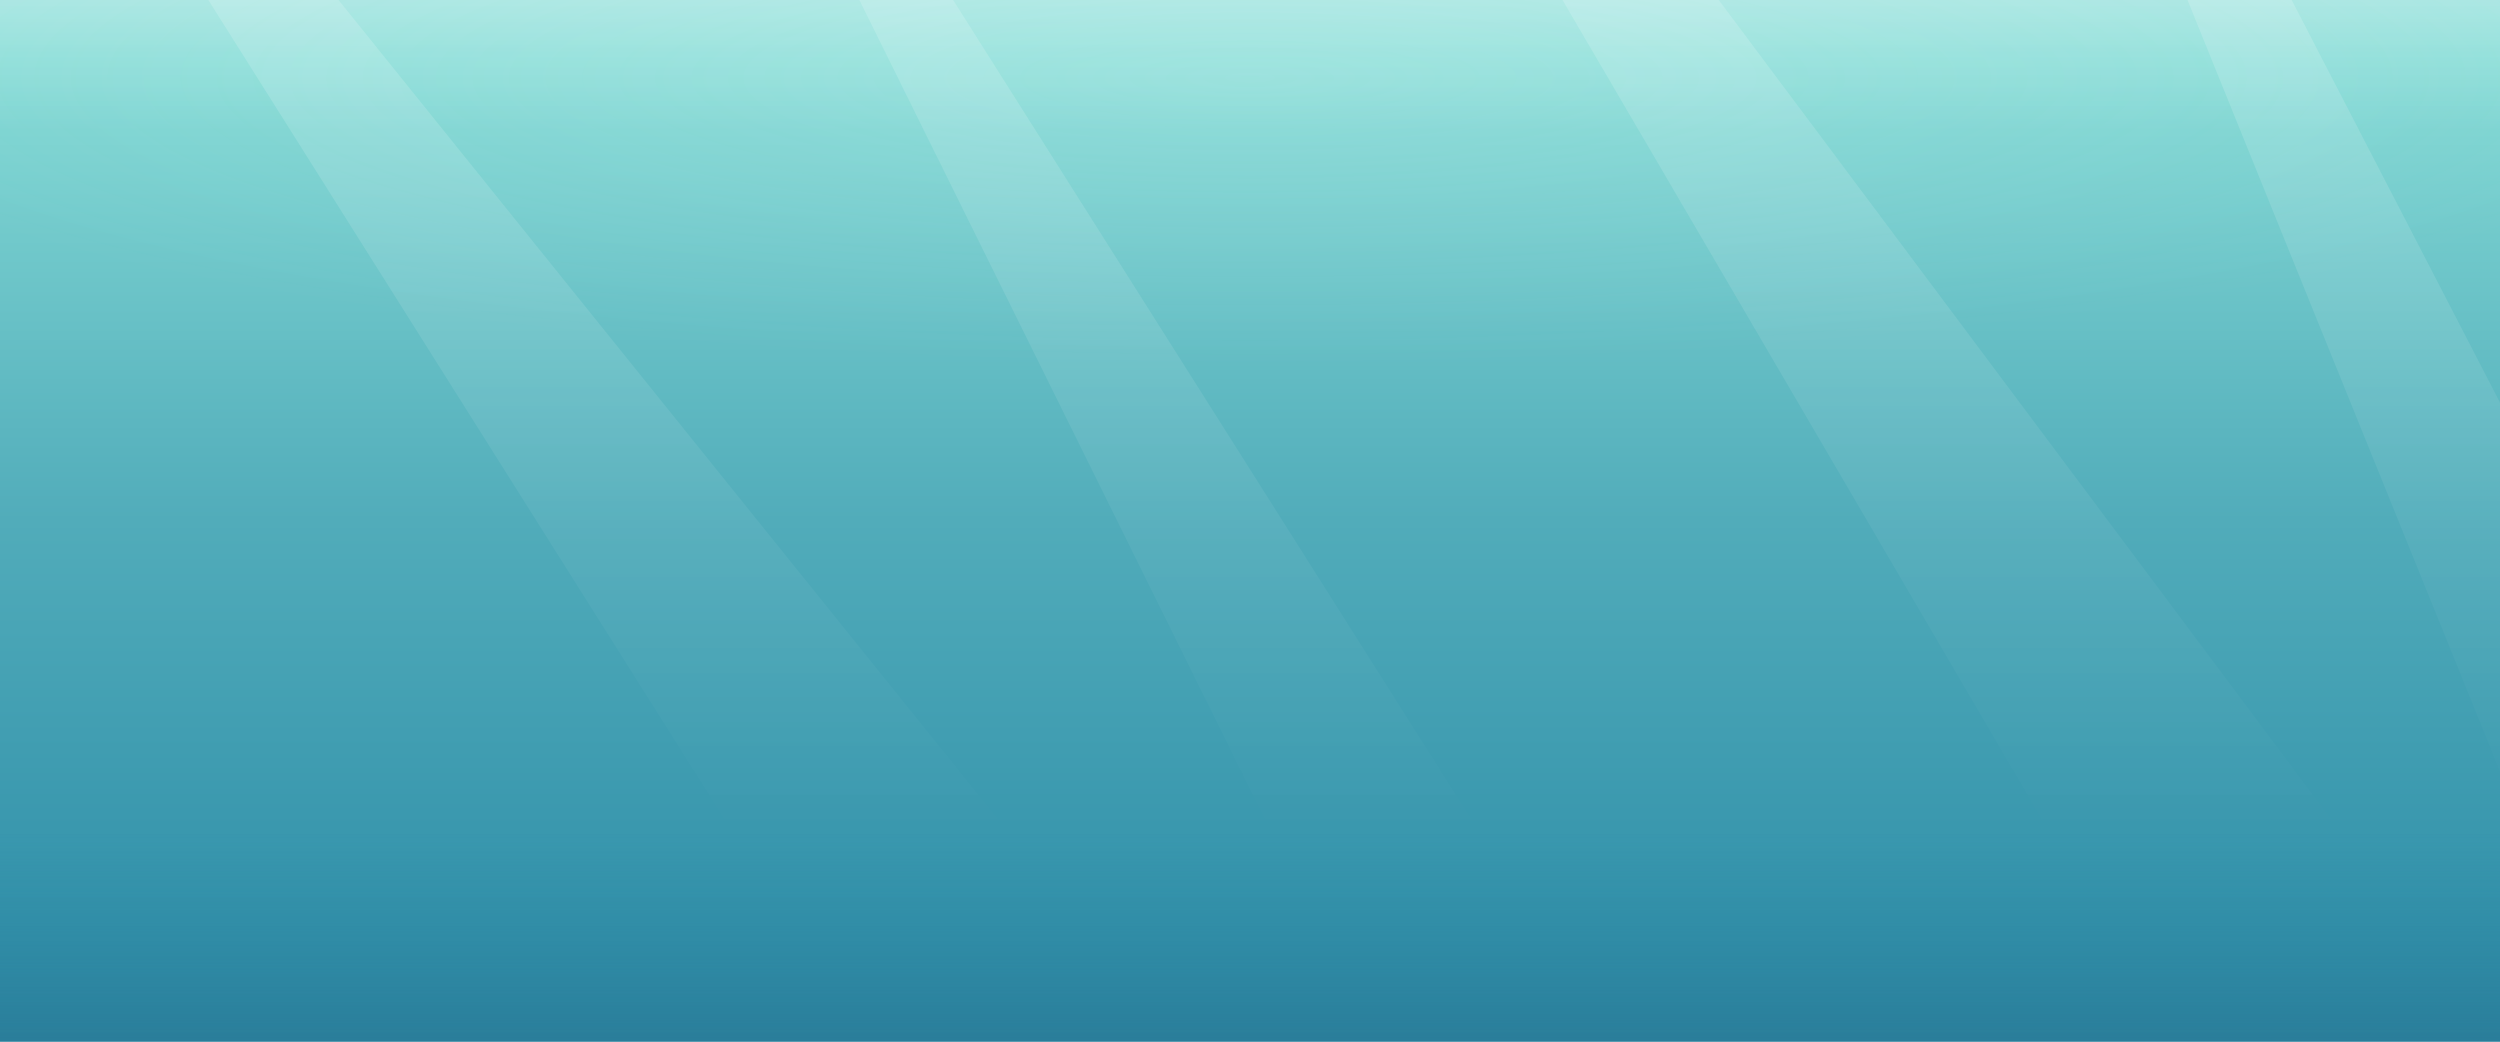
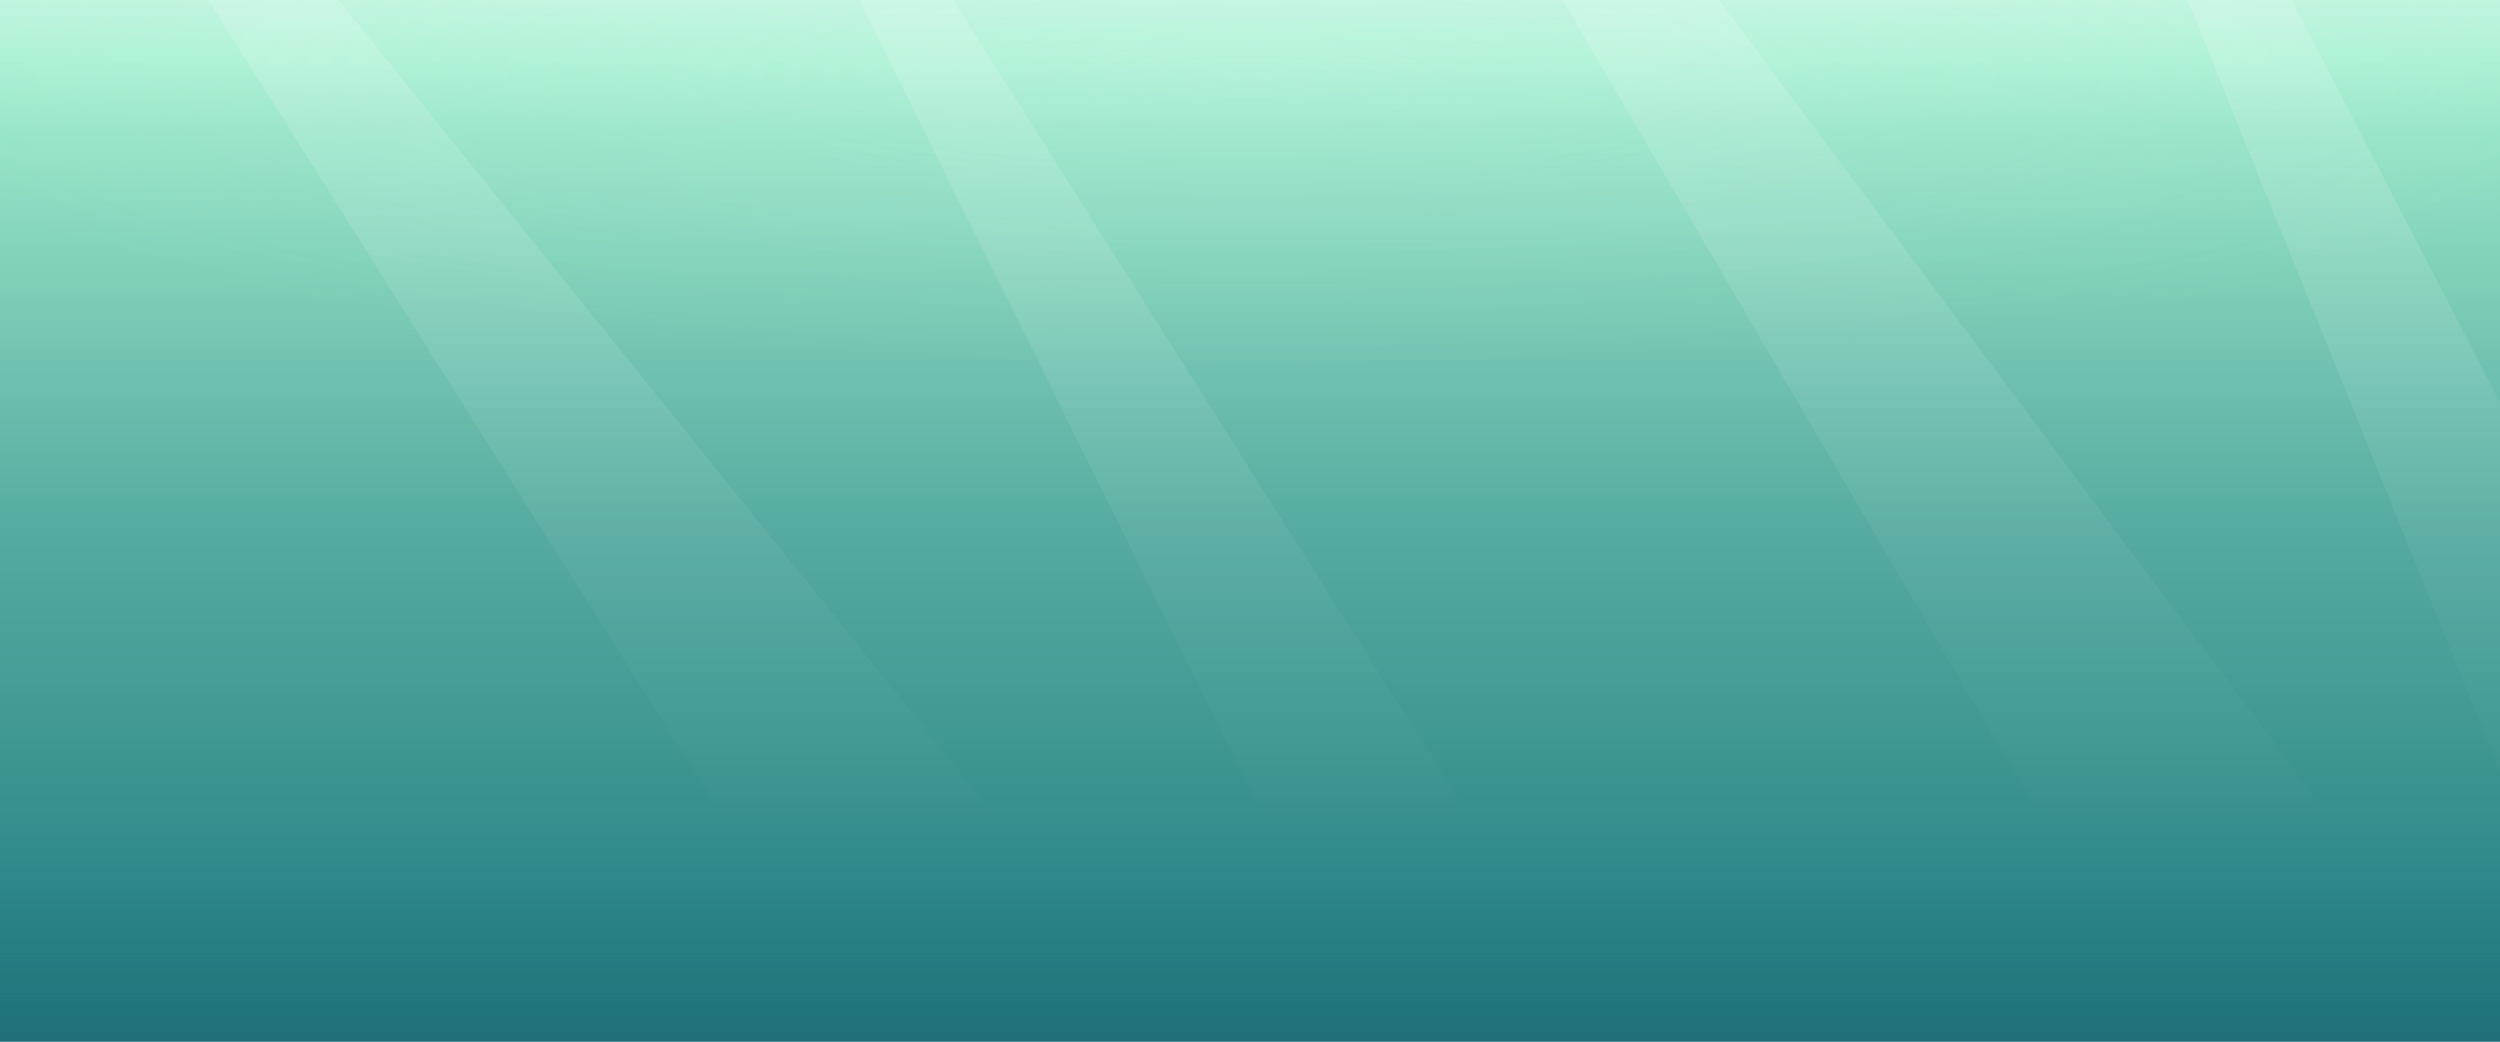
<svg xmlns="http://www.w3.org/2000/svg" width="960" height="400" viewBox="0 0 960 400">
  <defs>
    <linearGradient id="wg" x1="0" y1="0" x2="0" y2="1">
-       <stop offset="0" stop-color="#95e0db" />
-       <stop offset="0.05" stop-color="#86dcd6" />
-       <stop offset="0.5" stop-color="#51acba" />
-       <stop offset="1" stop-color="#2a8aa6" />
+       <stop offset="0" stop-color="#aff2d5" />
+       <stop offset="0.05" stop-color="#a4f0cf" />
+       <stop offset="0.5" stop-color="#57aca1" />
+       <stop offset="1" stop-color="#1f7a80" />
    </linearGradient>
    <linearGradient id="ui" x1="0" y1="0" x2="0" y2="1">
      <stop offset="0" stop-color="#ffffff" stop-opacity="0.2" />
      <stop offset="1" stop-color="#ffffff" stop-opacity="0" />
    </linearGradient>
    <linearGradient id="ry" x1="0" y1="0" x2="0" y2="1">
      <stop offset="0" stop-color="#ffffff" stop-opacity="0.16" />
      <stop offset="0.7" stop-color="#ffffff" stop-opacity="0.04" />
      <stop offset="1" stop-color="#ffffff" stop-opacity="0" />
    </linearGradient>
    <radialGradient id="fz">
      <stop offset="0" stop-color="#e8fffb" stop-opacity="0.16" />
      <stop offset="1" stop-color="#e8fffb" stop-opacity="0" />
    </radialGradient>
    <linearGradient id="fd" x1="0" y1="0" x2="0" y2="1">
-       <stop offset="0" stop-color="#2a8aa6" stop-opacity="0" />
-       <stop offset="1" stop-color="#2a7390" stop-opacity="0.55" />
+       <stop offset="0" stop-color="#1f7a80" stop-opacity="0" />
+       <stop offset="1" stop-color="#216672" stop-opacity="0.55" />
    </linearGradient>
  </defs>
  <rect x="0" y="0" width="960" height="400" fill="url(#wg)" />
  <rect x="0" y="0" width="960" height="50" fill="url(#ui)" />
  <path d="M80 0L130 0L387.6 320L281.6 320Z" fill="url(#ry)" />
  <path d="M330 0L366 0L568.4 320L488.4 320Z" fill="url(#ry)" />
  <path d="M600 0L660 0L899.2 320L787.2 320Z" fill="url(#ry)" />
  <path d="M840 0L880 0L1045.6 320L969.6 320Z" fill="url(#ry)" />
  <ellipse cx="480" cy="30" rx="560" ry="110" fill="url(#fz)" />
  <rect x="0" y="320" width="960" height="80" fill="url(#fd)" />
</svg>
